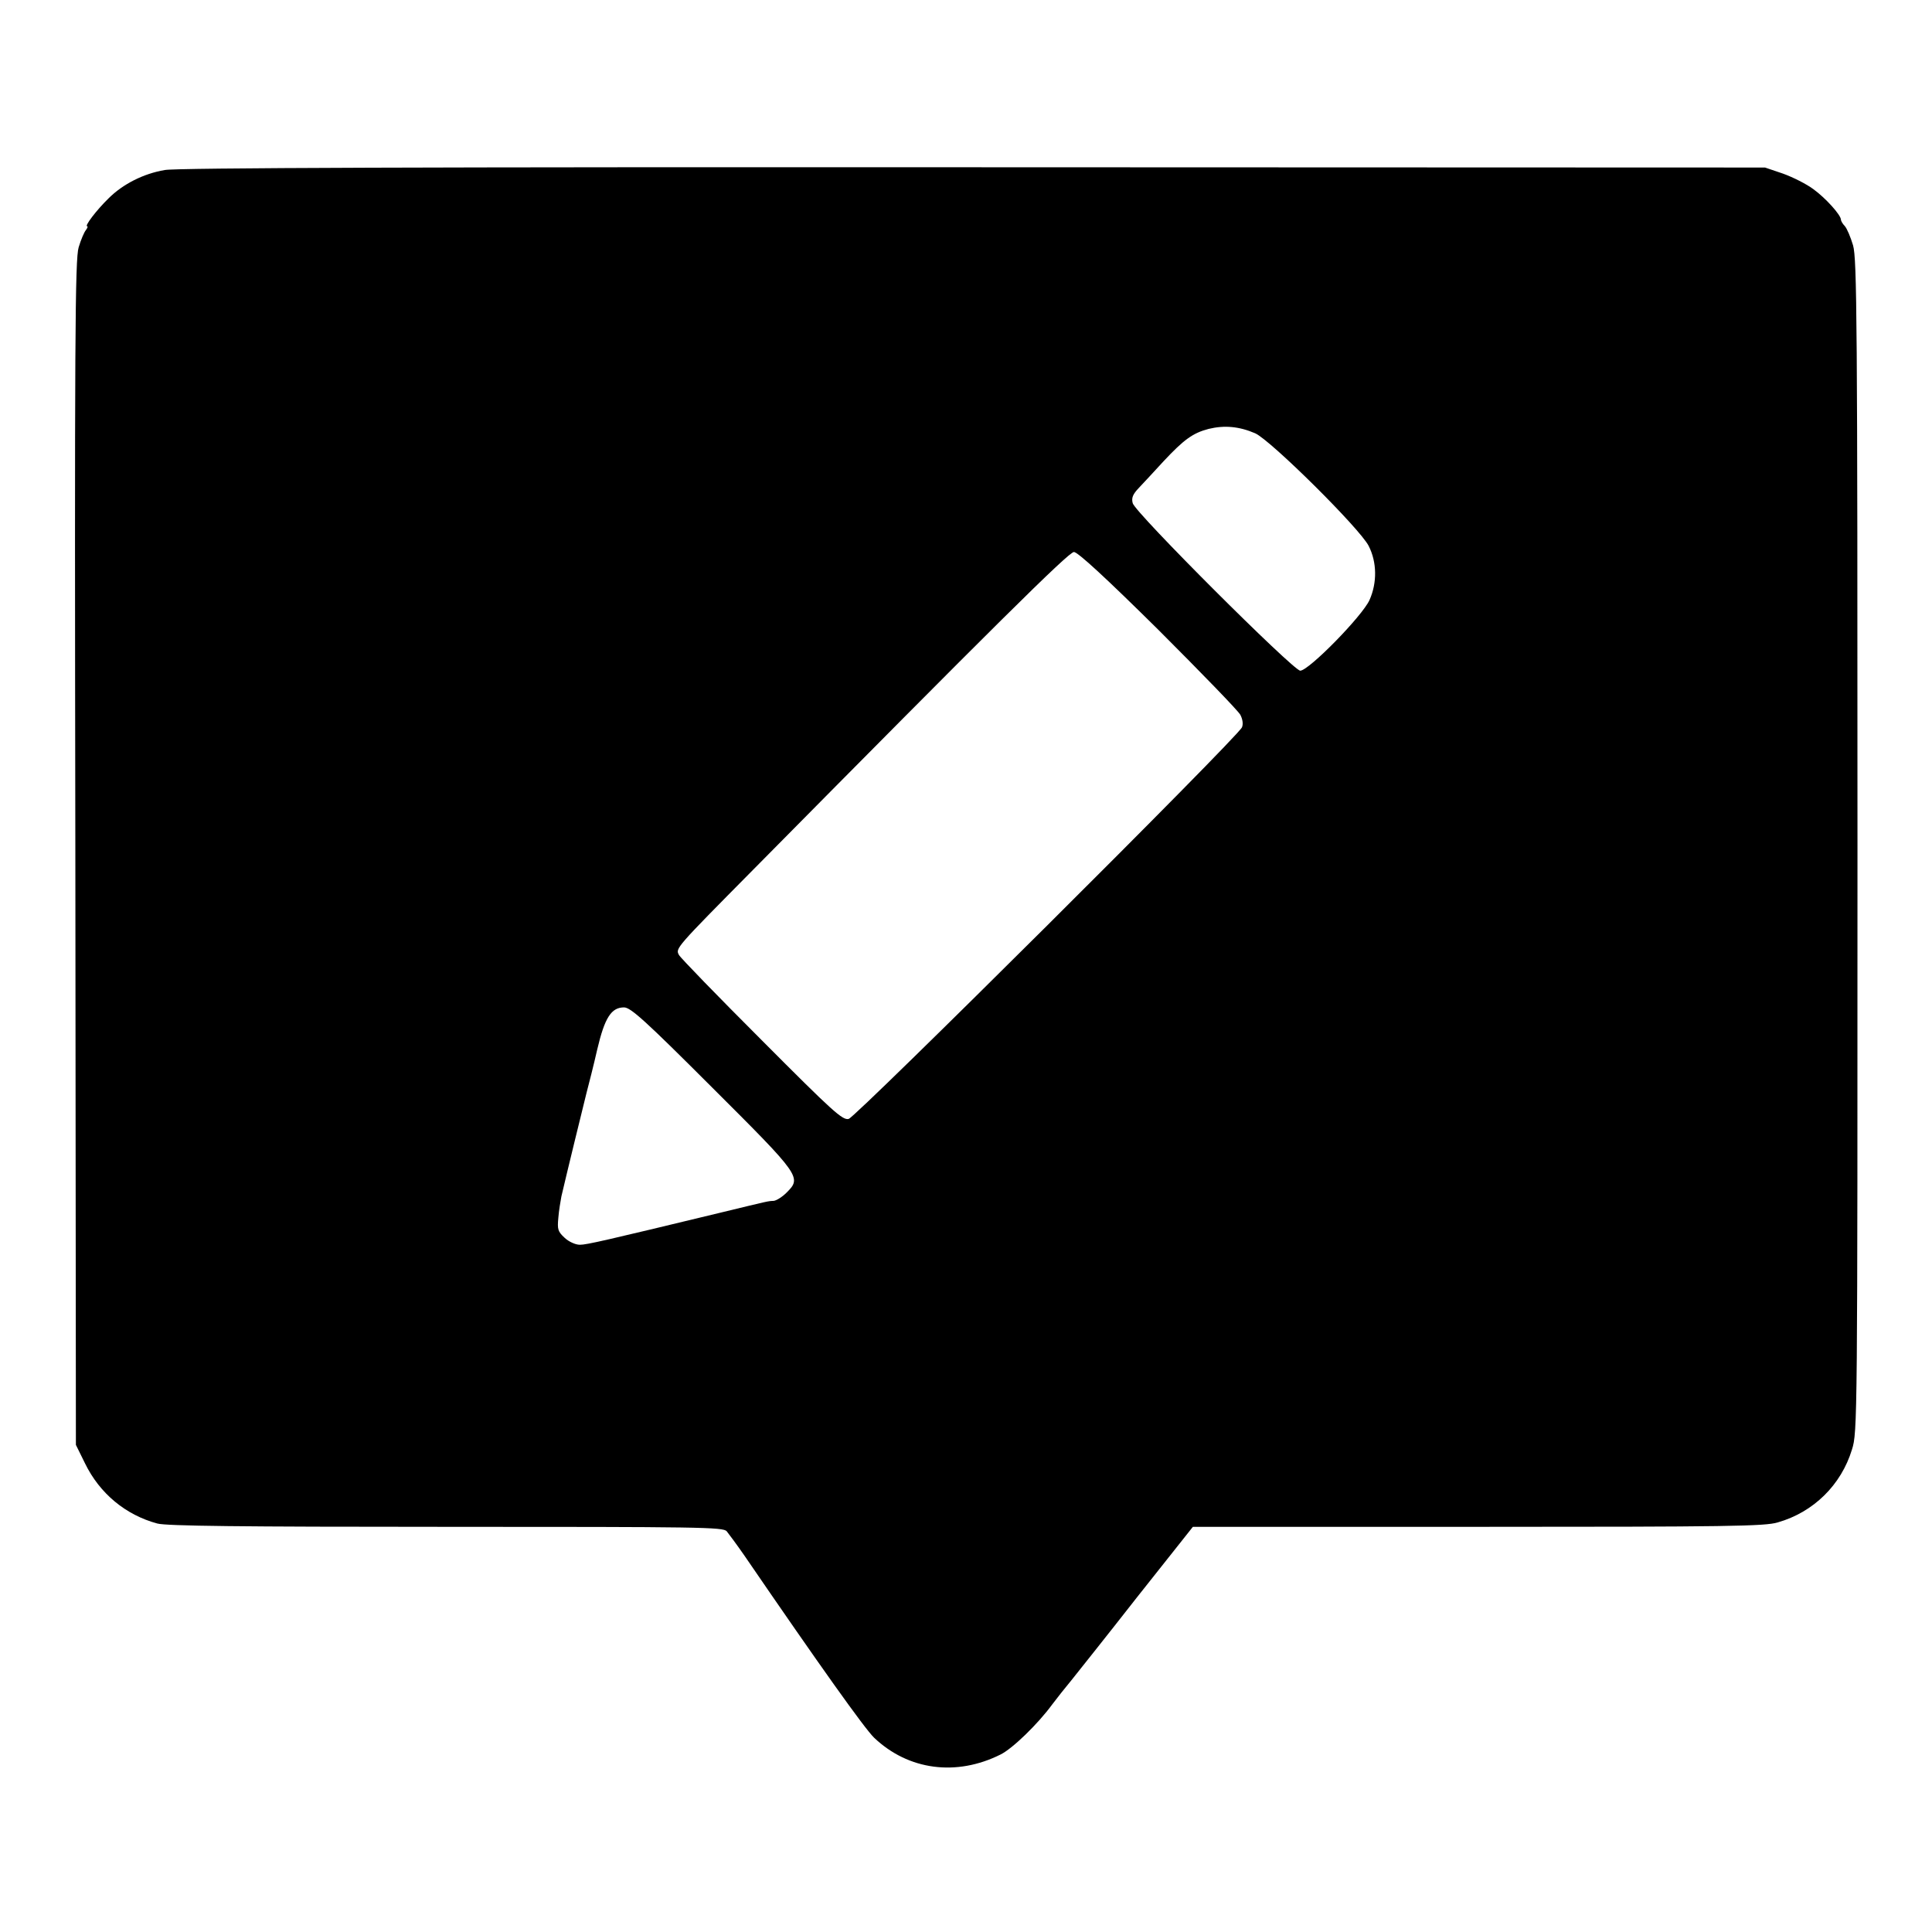
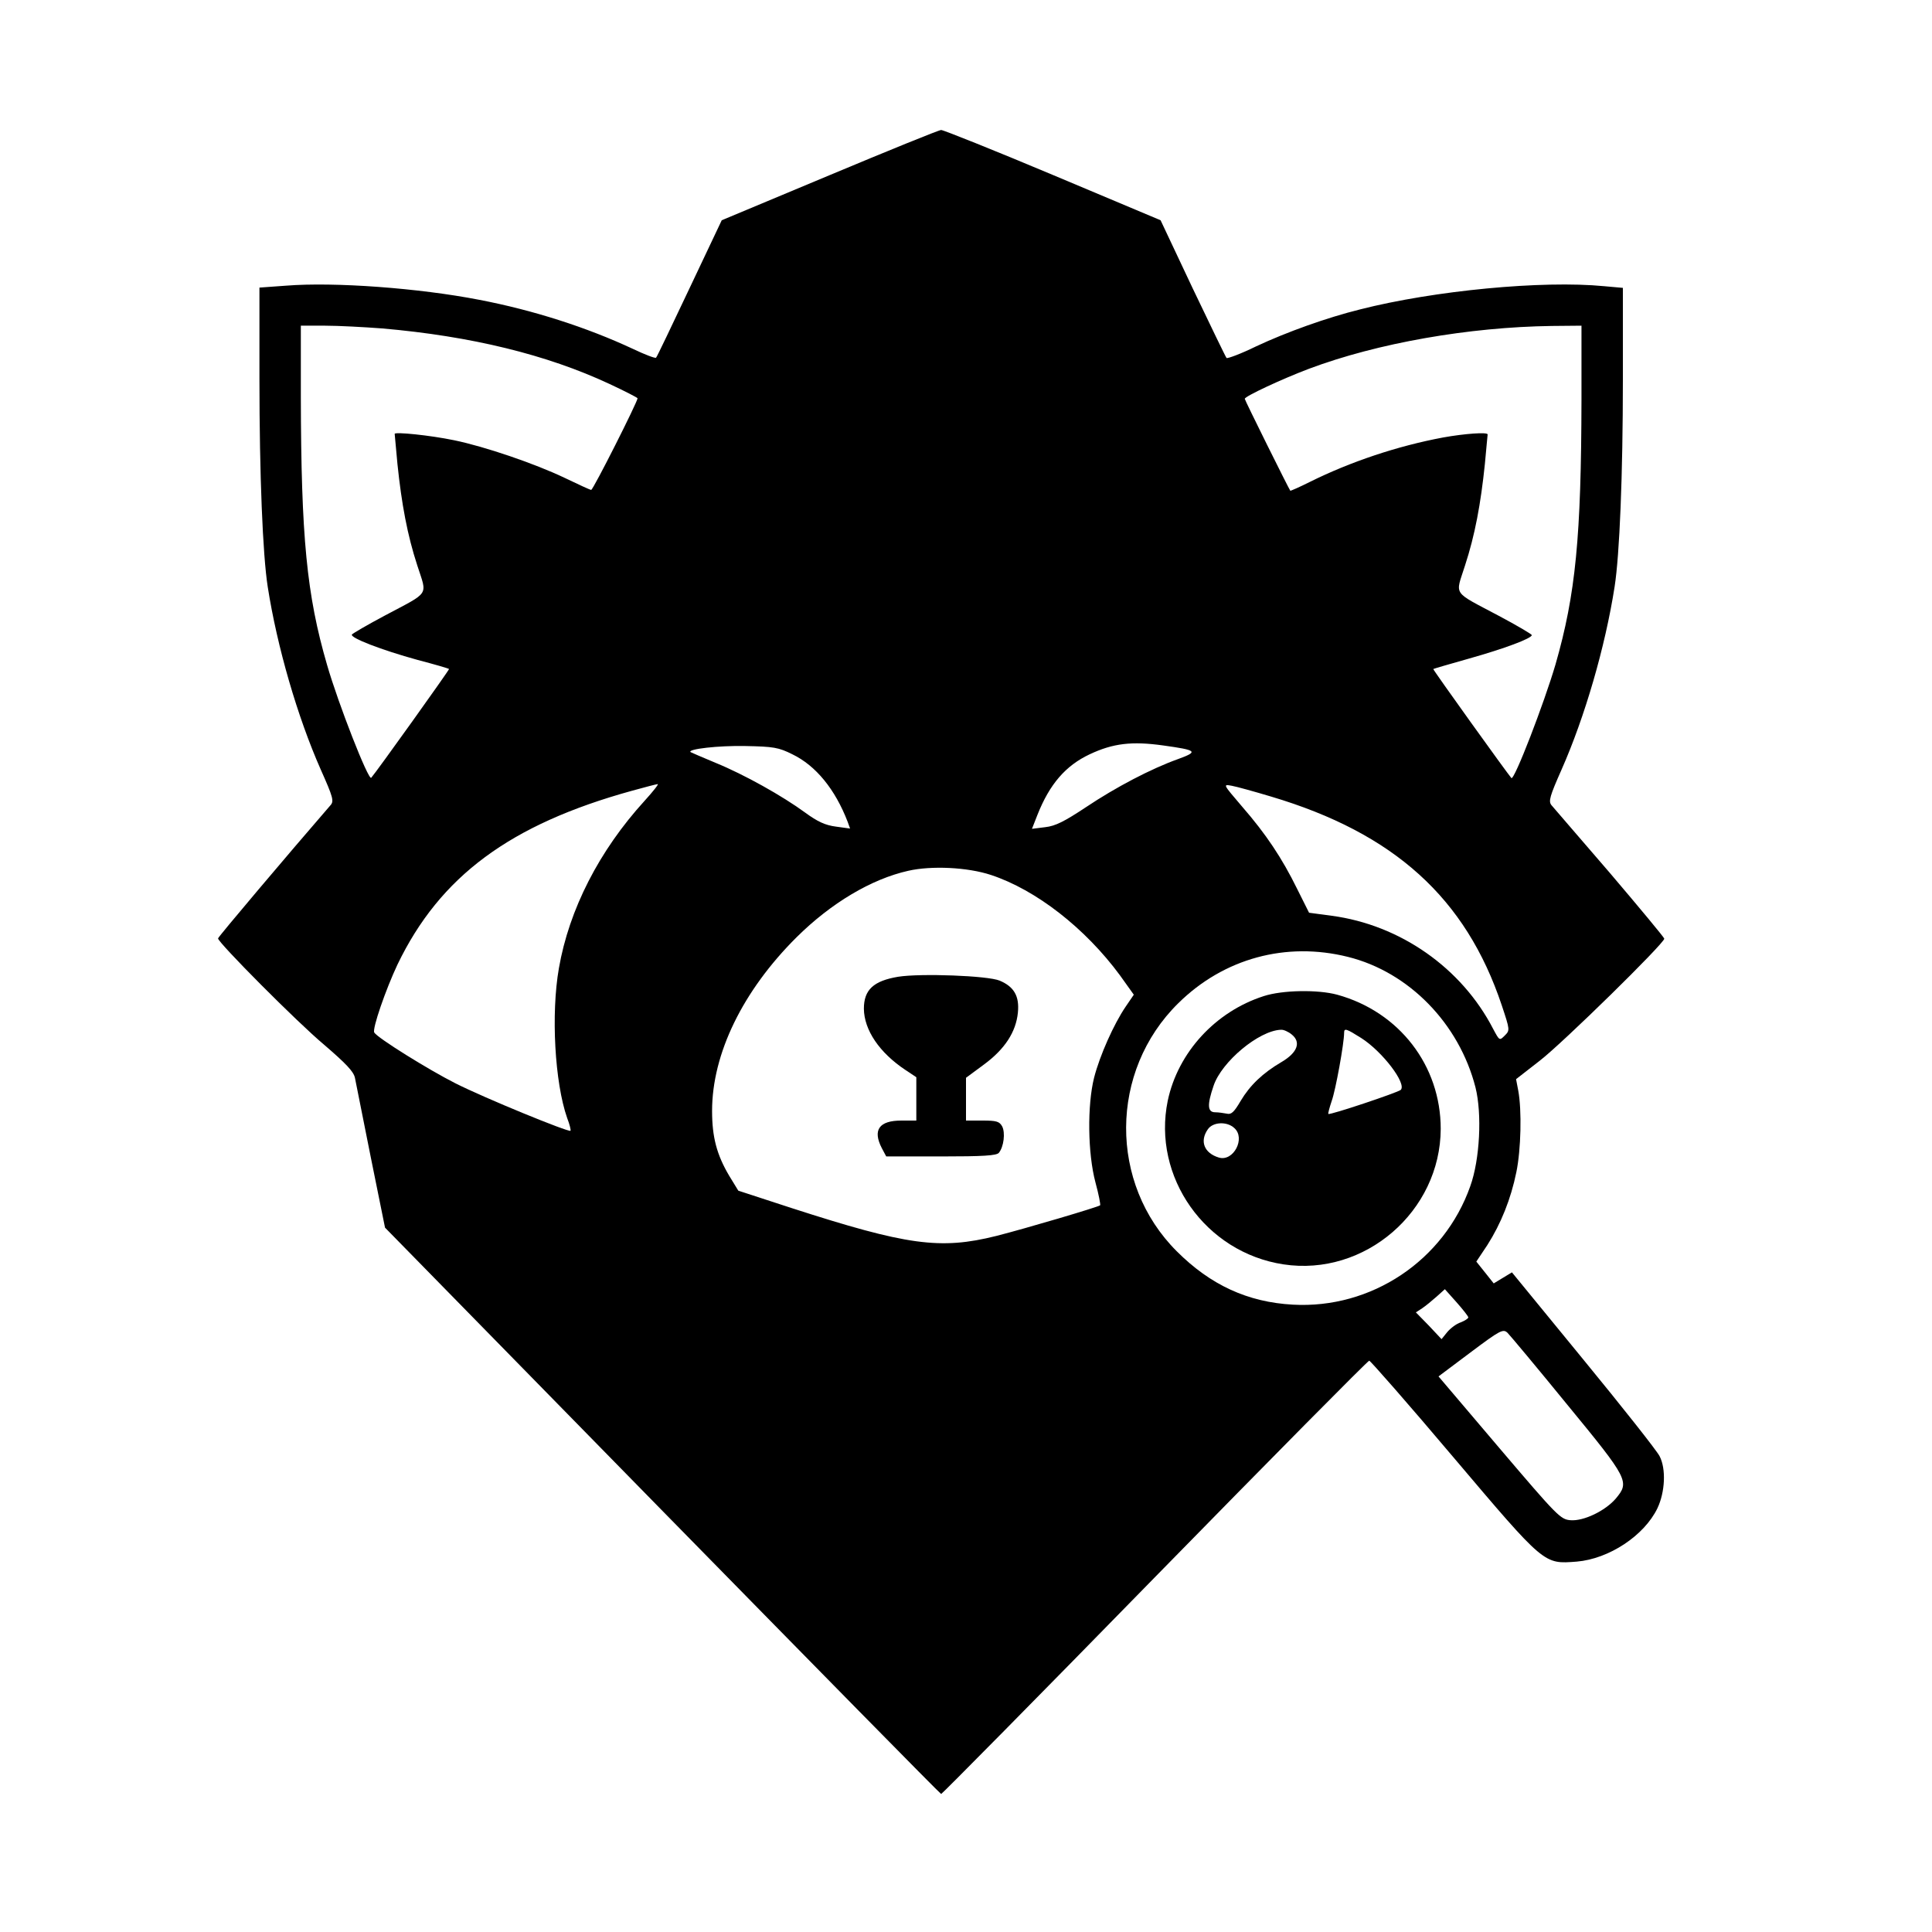
<svg xmlns="http://www.w3.org/2000/svg" version="1.0" width="700pt" height="700pt" viewBox="0 0 700 700" preserveAspectRatio="xMidYMid meet">
  <g transform="translate(0,700) scale(0.1,-0.1)" fill="#000000" stroke="none">
-     <path d="M597 6384 c-77 -13 -152 -51 -204 -103 -44 -43 -88 -101 -77 -101 3 0 1 -6 -5 -14 -6 -7 -18 -35 -26 -62 -13 -43 -15 -320 -12 -2194 l2 -2145 33 -67 c53 -109 147 -187 262 -218 33 -9 301 -12 1046 -12 922 0 1004 -1 1017 -16 8 -10 37 -49 64 -88 274 -400 435 -626 470 -660 124 -118 298 -141 458 -61 43 21 135 110 187 181 18 24 49 63 69 87 19 24 127 159 238 301 l203 256 1033 0 c906 0 1040 2 1086 16 130 37 230 136 269 264 20 63 20 95 20 2187 0 1909 -2 2127 -16 2176 -9 30 -22 61 -30 70 -8 8 -14 19 -14 23 0 17 -55 78 -99 110 -25 19 -75 44 -111 57 l-65 22 -2868 1 c-1966 1 -2888 -2 -2930 -10z m3951 -954 c57 -26 379 -345 411 -408 30 -59 31 -133 3 -196 -26 -58 -220 -256 -251 -256 -25 0 -599 573 -607 607 -5 19 0 32 23 56 17 18 57 61 89 96 74 79 106 102 163 117 58 14 111 9 169 -16z m-351 -712 c156 -156 290 -294 297 -308 8 -15 11 -33 6 -45 -12 -33 -1398 -1412 -1425 -1419 -22 -6 -58 27 -315 285 -160 160 -295 299 -300 309 -13 24 -14 23 270 310 866 876 1142 1150 1161 1150 14 0 116 -94 306 -282z m-1617 -1658 c322 -321 325 -326 270 -381 -16 -16 -37 -29 -47 -30 -22 -1 -12 1 -198 -44 -410 -99 -479 -115 -504 -115 -16 0 -40 11 -55 25 -25 23 -27 31 -23 73 2 26 8 61 11 77 19 82 79 327 91 375 8 30 26 101 39 158 27 115 51 152 97 152 24 0 77 -48 319 -290z" />
+     <path d="M3005 6365 l-390 -163 -117 -247 c-64 -135 -118 -249 -121 -251 -3 -3 -40 11 -84 32 -165 77 -359 140 -558 178 -216 42 -523 65 -698 51 l-97 -7 0 -331 c0 -349 12 -638 30 -753 34 -218 108 -472 192 -662 45 -101 49 -115 35 -130 -155 -179 -407 -477 -407 -482 0 -15 286 -303 384 -385 79 -68 107 -97 112 -120 3 -16 29 -145 57 -286 l52 -257 1005 -1026 c553 -564 1007 -1026 1010 -1026 3 0 352 353 774 785 423 432 772 785 777 785 4 0 142 -157 305 -350 333 -393 327 -387 447 -378 117 10 244 94 292 193 28 59 32 143 8 189 -10 20 -135 178 -277 351 l-258 315 -33 -20 -33 -20 -31 39 -32 40 40 60 c49 77 85 166 105 264 17 82 20 225 7 295 l-8 42 86 67 c83 64 451 425 451 442 0 4 -89 111 -197 238 -109 126 -204 237 -212 246 -11 14 -6 32 37 129 84 190 158 444 192 662 18 115 30 403 30 752 l0 331 -67 6 c-225 22 -618 -16 -885 -84 -121 -30 -266 -82 -377 -134 -55 -27 -104 -45 -107 -42 -3 3 -58 117 -123 253 l-116 246 -390 164 c-214 90 -397 163 -405 163 -8 0 -190 -74 -405 -164z m-1620 -555 c322 -28 596 -95 823 -201 56 -26 102 -50 102 -52 0 -13 -161 -332 -168 -332 -4 0 -47 20 -97 44 -107 51 -288 113 -400 136 -87 18 -215 31 -215 23 0 -3 5 -52 10 -109 15 -145 36 -258 72 -368 36 -112 48 -93 -119 -182 -62 -33 -115 -64 -118 -68 -7 -12 107 -56 238 -92 61 -16 113 -31 114 -33 2 -2 -264 -374 -282 -394 -10 -11 -119 267 -160 409 -74 254 -94 463 -95 972 l0 257 88 0 c48 0 141 -5 207 -10z m4345 -257 c-1 -498 -21 -706 -94 -960 -41 -140 -150 -423 -160 -412 -15 17 -285 393 -283 395 1 1 59 18 130 38 128 36 227 73 227 85 0 3 -54 35 -120 70 -171 91 -157 71 -122 182 36 110 57 223 72 368 5 57 10 105 10 107 0 9 -83 3 -161 -11 -166 -31 -336 -88 -483 -161 -38 -19 -70 -33 -71 -32 -5 6 -165 328 -165 333 0 9 135 72 233 109 248 93 579 151 880 155 l107 1 0 -267z m-1515 -1254 c122 -17 128 -22 54 -49 -98 -35 -226 -102 -335 -175 -77 -51 -110 -68 -147 -72 l-48 -6 20 51 c44 111 102 178 189 219 85 40 153 48 267 32z m-1344 -32 c85 -41 155 -127 200 -244 l9 -25 -51 7 c-39 5 -67 18 -112 51 -82 60 -219 137 -324 180 -48 20 -90 38 -91 39 -12 11 101 24 198 22 103 -2 121 -5 171 -30z m-536 -169 c-164 -180 -273 -393 -310 -606 -29 -165 -15 -415 30 -543 9 -23 14 -44 12 -46 -7 -6 -310 118 -417 172 -97 49 -282 164 -294 184 -8 13 42 157 84 246 154 320 408 508 850 630 47 13 89 24 93 24 5 1 -17 -27 -48 -61z m2270 16 c447 -133 706 -368 836 -756 30 -90 30 -91 11 -110 -19 -19 -19 -19 -42 24 -114 221 -337 377 -585 410 l-82 11 -43 86 c-55 112 -113 199 -200 299 -69 81 -70 81 -37 75 17 -3 82 -21 142 -39z m-1015 -284 c164 -54 342 -193 468 -364 l50 -70 -30 -44 c-42 -62 -93 -175 -114 -257 -25 -100 -23 -274 5 -379 12 -44 19 -81 17 -83 -6 -6 -270 -84 -376 -111 -204 -51 -324 -34 -742 101 l-193 63 -33 54 c-45 76 -62 140 -62 235 0 207 111 435 306 629 125 124 271 211 405 241 84 19 214 13 299 -15z m1294 -297 c221 -55 403 -242 462 -473 24 -96 16 -261 -19 -358 -95 -269 -358 -445 -643 -429 -163 9 -298 71 -420 193 -247 246 -245 653 5 899 165 163 391 224 615 168z m436 -1306 c0 -4 -12 -12 -27 -18 -16 -5 -37 -21 -49 -35 l-21 -26 -46 49 -47 48 23 15 c12 8 35 27 52 42 l30 27 42 -47 c23 -26 42 -50 43 -55z m359 -317 c222 -270 226 -279 175 -340 -38 -44 -116 -82 -164 -78 -36 3 -47 14 -258 262 l-220 259 116 87 c108 81 118 86 134 71 9 -9 107 -126 217 -261z" />
+     <path d="M3254 3461 c-89 -15 -124 -47 -124 -116 1 -77 56 -159 151 -222 l39 -26 0 -78 0 -79 -54 0 c-81 0 -105 -34 -71 -100 l16 -30 198 0 c154 0 201 3 210 13 18 22 24 73 12 96 -10 18 -21 21 -71 21 l-60 0 0 78 0 77 65 48 c76 56 116 118 123 188 6 60 -14 94 -66 116 -43 18 -286 27 -368 14z" />
+     <path d="M4579 3391 c-175 -56 -311 -204 -348 -379 -57 -276 136 -550 419 -593 295 -45 569 192 570 491 0 229 -150 424 -375 486 -70 19 -198 17 -266 -5z m101 -139 c35 -28 21 -66 -37 -100 -68 -40 -114 -84 -148 -141 -24 -41 -34 -50 -50 -46 -11 2 -30 5 -42 5 -28 0 -30 26 -6 96 29 87 164 200 244 203 9 1 27 -7 39 -17z m252 -13 c77 -49 166 -166 143 -188 -12 -10 -257 -92 -262 -87 -2 1 4 23 12 47 14 38 45 209 45 247 0 18 8 15 62 -19z m-460 -326 c42 -37 -3 -123 -56 -107 -53 16 -70 59 -40 102 18 27 69 30 96 5z" />
  </g>
</svg>
